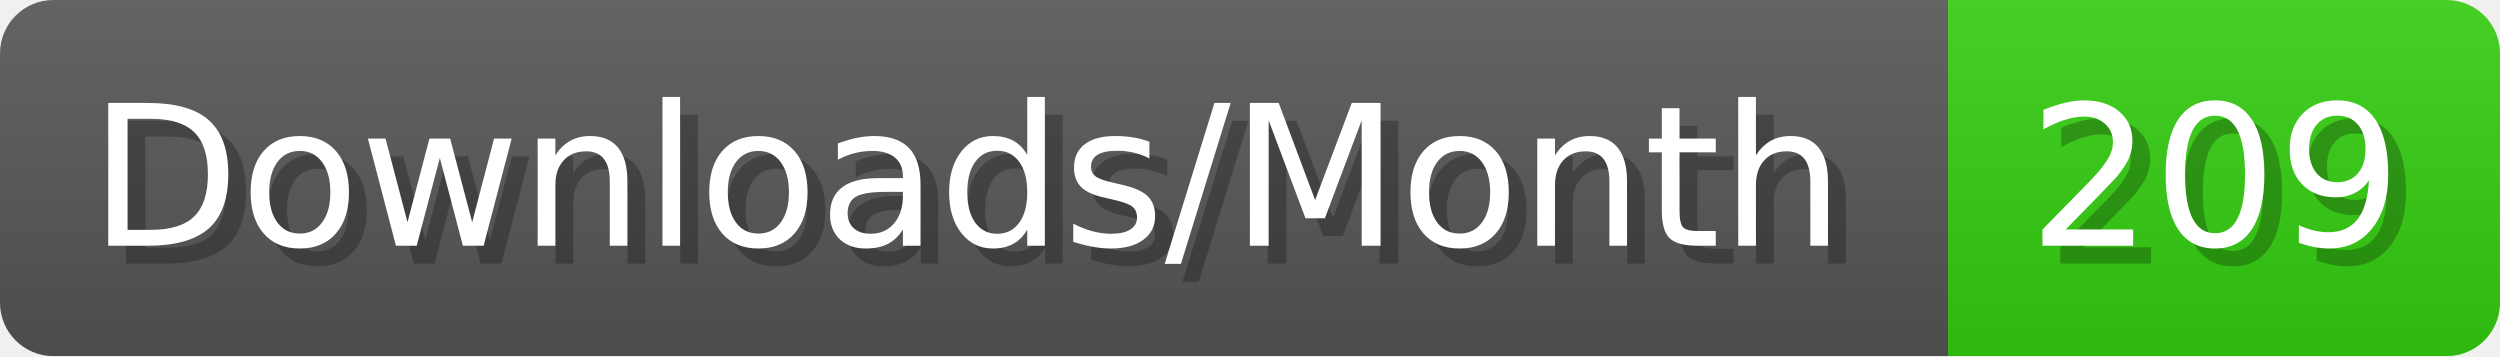
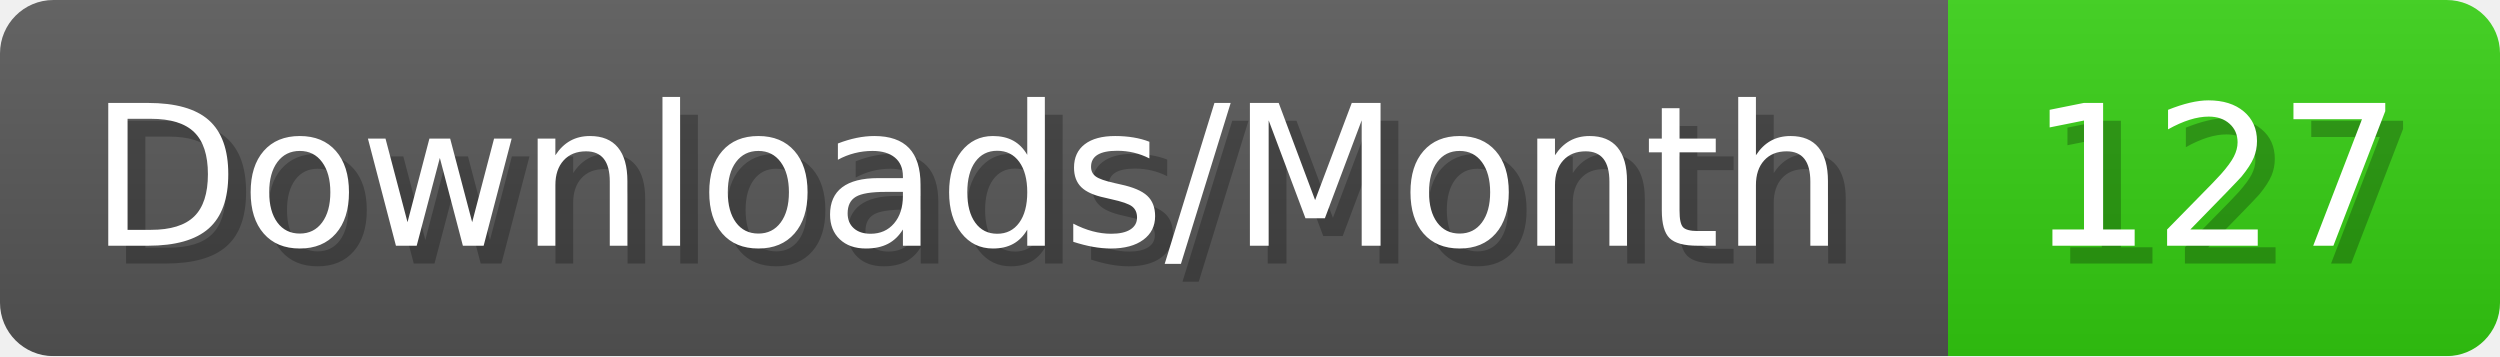
- <svg xmlns="http://www.w3.org/2000/svg" width="140.4" height="20" viewBox="0 0 1404 200" role="img" aria-label="Downloads/Month: 209">
+ <svg xmlns="http://www.w3.org/2000/svg" width="140.4" height="20" viewBox="0 0 1404 200" role="img" aria-label="Downloads/Month: 127">
  <linearGradient id="YlXUI" x2="0" y2="100%">
    <stop offset="0" stop-opacity=".1" stop-color="#EEE" />
    <stop offset="1" stop-opacity=".1" />
  </linearGradient>
  <mask id="JHhop">
    <rect width="1404" height="200" rx="30" fill="#FFF" />
  </mask>
  <g mask="url(#JHhop)">
    <rect width="1094" height="200" fill="#555" />
    <rect width="310" height="200" fill="#3C1" x="1094" />
    <rect width="1404" height="200" fill="url(#YlXUI)" />
  </g>
  <g aria-hidden="true" fill="#fff" text-anchor="start" font-family="Verdana,DejaVu Sans,sans-serif" font-size="110">
    <text x="60" y="148" textLength="994" fill="#000" opacity="0.25">Downloads/Month</text>
    <text x="50" y="138" textLength="994">Downloads/Month</text>
-     <text x="1149" y="148" textLength="210" fill="#000" opacity="0.25">209</text>
-     <text x="1139" y="138" textLength="210">209</text>
+     <text x="1149" y="148" textLength="210" fill="#000" opacity="0.25">127</text>
+     <text x="1139" y="138" textLength="210">127</text>
  </g>
</svg>
